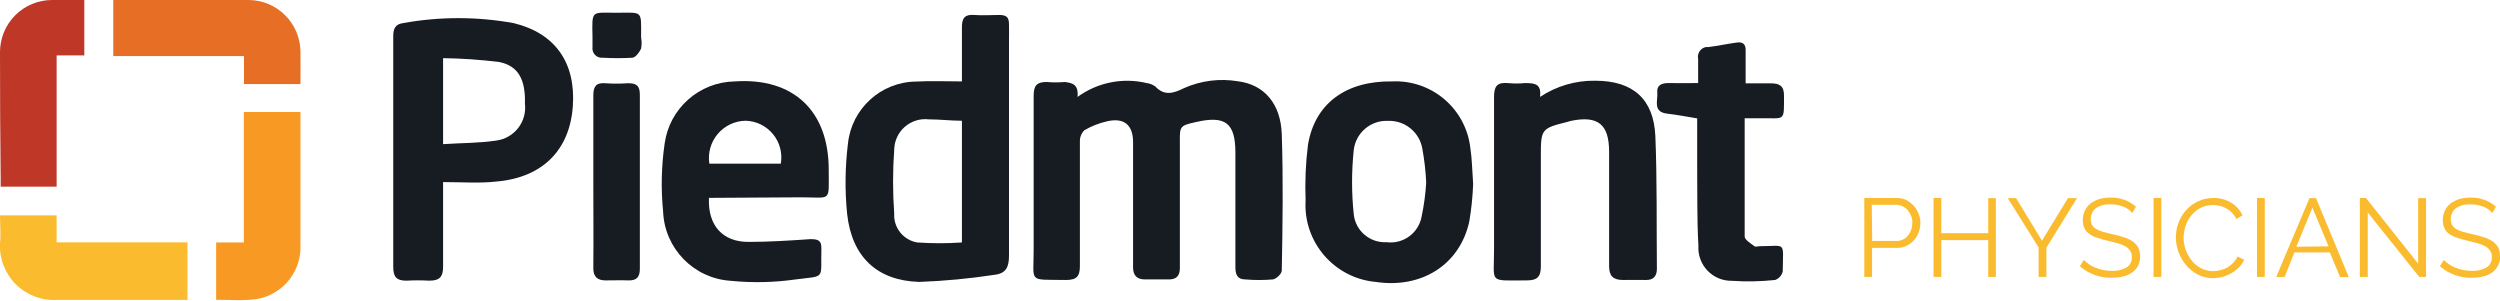
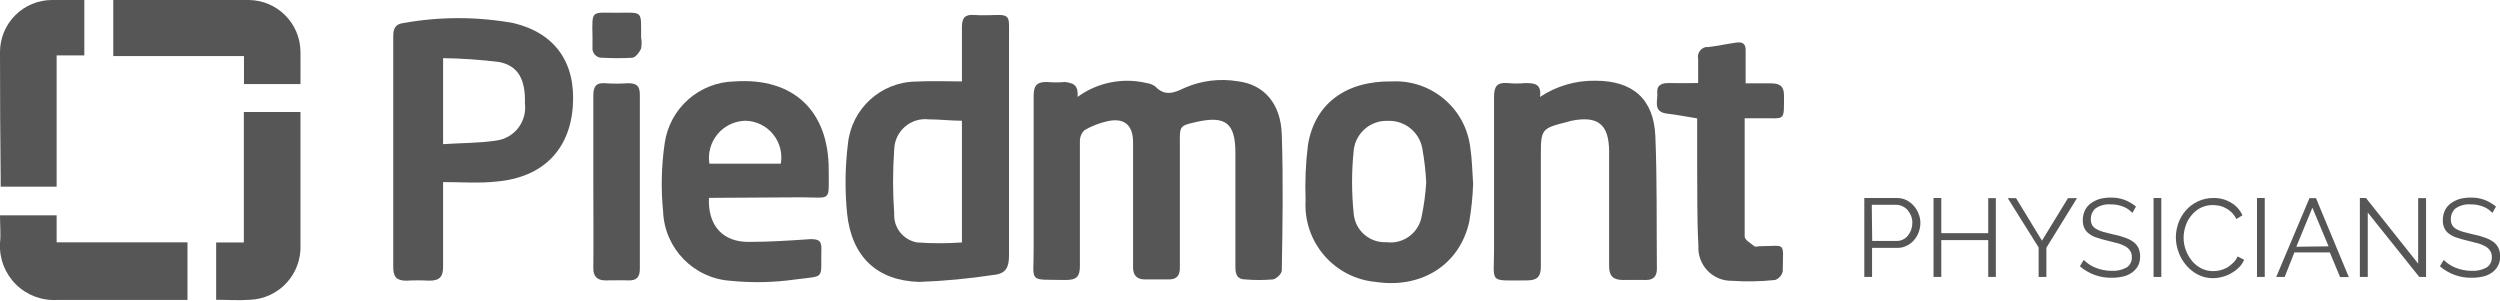
<svg xmlns="http://www.w3.org/2000/svg" viewBox="0 0 180.55 21.68">
  <defs>
-     <style>.cls-1{fill:#fbbb2f;}.cls-2{fill:#f89923;}.cls-3{fill:#e66e25;}.cls-4{fill:#be3727;}.cls-5{fill:#171b22;}.cls-6{isolation:isolate;}</style>
+     <style>.cls-1{fill:#565656;}.cls-2{isolation:isolate;}</style>
  </defs>
  <g id="Layer_2" data-name="Layer 2">
    <g id="Layer_1-2" data-name="Layer 1">
      <g id="Group_33" data-name="Group 33">
        <g id="Group_32" data-name="Group 32">
          <path id="Path_145" data-name="Path 145" class="cls-1" d="M0,15.55H4.09V17.5h9.45v4.16H12.9c-2.92,0-5.84,0-8.75,0A3.9,3.9,0,0,1,0,17.56C.07,16.92,0,16.26,0,15.55Z" />
-           <path id="Path_146" data-name="Path 146" class="cls-2" d="M15.61,17.51h2V8.09H21.7V17.7a3.8,3.8,0,0,1-3.65,3.95c-.79.06-1.6,0-2.44,0Z" />
-           <path id="Path_149" data-name="Path 149" class="cls-3" d="M21.7,6.07c-.22,0-.4,0-.58,0h-3.5V4.05H8.18V0c.14,0,.32,0,.49,0H18A3.77,3.77,0,0,1,21.7,3.71C21.71,4.49,21.7,5.26,21.7,6.07Z" />
-           <path id="Path_150" data-name="Path 150" class="cls-4" d="M6.09,0V4h-2v9.48H.05c0-.15,0-.33,0-.51Q0,8.4,0,3.77A3.76,3.76,0,0,1,3.76,0H6.09Z" />
-           <path id="Path_141" data-name="Path 141" class="cls-5" d="M77.82,7a6.09,6.09,0,0,1,5-1,1.35,1.35,0,0,1,.61.24c.67.71,1.32.5,2.09.12a6.81,6.81,0,0,1,3.88-.49c1.88.23,3.1,1.6,3.17,3.84.11,3.27.06,6.55,0,9.83,0,.23-.39.6-.64.64a11.78,11.78,0,0,1-2,0c-.57,0-.71-.36-.71-.88,0-2.76,0-5.52,0-8.27,0-2.15-.72-2.7-2.83-2.22-1.21.27-1.19.3-1.18,1.55,0,3,0,6,0,9,0,.55-.24.82-.79.82s-1.16,0-1.73,0-.87-.28-.86-.9c0-2.57,0-5.13,0-7.69,0-.47,0-.94,0-1.4C81.8,9,81.16,8.5,80,8.75a5.92,5.92,0,0,0-1.68.65,1.1,1.1,0,0,0-.33.82c0,3,0,6,0,9,0,.75-.25,1-1,1-2.82-.05-2.32.27-2.34-2.3,0-3.67,0-7.33,0-11,0-.71.2-1,.94-1a7.27,7.27,0,0,0,1.32,0C77.46,6,77.9,6.09,77.82,7Z" />
-           <path id="Path_142" data-name="Path 142" class="cls-5" d="M69.47,5.88c0-1.29,0-2.61,0-3.93,0-.64.21-.92.87-.87s1.21,0,1.81,0,.71.21.72.68,0,.77,0,1.15c0,5.18,0,10.36,0,15.54,0,.81-.19,1.31-1.08,1.4a47.16,47.16,0,0,1-5.4.51c-3.06-.09-4.87-1.82-5.21-4.91a22.8,22.8,0,0,1,.06-5.09,5,5,0,0,1,4.93-4.47C67.25,5.83,68.33,5.88,69.47,5.88Zm0,2.84c-.81,0-1.6-.1-2.39-.1a2.24,2.24,0,0,0-2.5,2.19,32.24,32.24,0,0,0,0,4.61,2,2,0,0,0,1.66,2.09,23.22,23.22,0,0,0,3.23,0Z" />
-           <path id="Path_143" data-name="Path 143" class="cls-5" d="M32,13.15c0,2.11,0,4.12,0,6.12,0,.71-.24,1-1,1a15.14,15.14,0,0,0-1.65,0c-.71,0-.95-.26-.95-1,0-4.81,0-9.63,0-14.45,0-.74,0-1.48,0-2.22,0-.53.16-.86.7-.93a22.4,22.4,0,0,1,8,0c3,.73,4.49,2.86,4.27,6s-2.16,5.15-5.51,5.44C34.65,13.25,33.35,13.15,32,13.15Zm0-2.74c1.35-.09,2.62-.07,3.85-.26a2.4,2.4,0,0,0,2.06-2.67c.05-1.72-.47-2.72-1.85-3A36.79,36.79,0,0,0,32,4.2Z" />
-           <path id="Path_144" data-name="Path 144" class="cls-5" d="M51.2,14.29c-.09,2,1,3.2,2.89,3.18,1.48,0,3-.1,4.45-.2.57,0,.8.11.78.71-.06,2.24.34,1.92-1.86,2.2a19.38,19.38,0,0,1-4.69.1,5.22,5.22,0,0,1-4.88-5A20.35,20.35,0,0,1,48,10.37a5.2,5.2,0,0,1,5.06-4.49c4.22-.29,6.79,2.11,6.79,6.37,0,2.39.23,2-2,2S53.45,14.29,51.2,14.29Zm5.19-2.47a2.65,2.65,0,0,0-2.55-3.1,2.69,2.69,0,0,0-2.61,3.1Z" />
-           <path id="Path_147" data-name="Path 147" class="cls-5" d="M111.22,7a7,7,0,0,1,4-1.17c2.7,0,4.21,1.31,4.33,4,.13,3.19.08,6.39.11,9.58,0,.54-.25.82-.8.81s-1.1,0-1.65,0c-.72,0-1-.3-1-1,0-2.75,0-5.51,0-8.26,0-2-.82-2.63-2.76-2.23l-.24.07c-1.89.47-1.93.52-1.93,2.45,0,2.67,0,5.34,0,8,0,.74-.27,1-1,1-2.87,0-2.36.27-2.38-2.35,0-3.63,0-7.27,0-10.9,0-.76.21-1.07,1-1a6.42,6.42,0,0,0,1.24,0C110.84,6,111.34,6.05,111.22,7Z" />
-           <path id="Path_148" data-name="Path 148" class="cls-5" d="M106.39,13.29a20.72,20.72,0,0,1-.28,2.72c-.69,3.11-3.44,4.85-6.76,4.35a5.58,5.58,0,0,1-5.06-5.89,24.67,24.67,0,0,1,.17-4c.49-3,2.75-4.64,6.08-4.59a5.43,5.43,0,0,1,5.65,4.82C106.31,11.48,106.32,12.31,106.39,13.29ZM103,13.18a18.38,18.38,0,0,0-.28-2.45,2.42,2.42,0,0,0-2.47-2,2.38,2.38,0,0,0-2.48,2.09,22.09,22.09,0,0,0,0,4.67,2.25,2.25,0,0,0,2.35,2,2.28,2.28,0,0,0,2.55-1.85A16.76,16.76,0,0,0,103,13.18Z" />
-           <path id="Path_151" data-name="Path 151" class="cls-5" d="M122.64,6c0-.65,0-1.2,0-1.74a.72.72,0,0,1,.55-.86l.18,0c.65-.08,1.3-.22,2-.32.48-.08.73.08.7.62,0,.74,0,1.48,0,2.32.64,0,1.24,0,1.83,0s.95.17.94.88c0,1.92.1,1.62-1.65,1.64H126c0,2.89,0,5.72,0,8.54,0,.24.44.5.7.7.09.07.27,0,.41,0,1.92,0,1.66-.4,1.64,1.82a.86.86,0,0,1-.55.62,18.07,18.07,0,0,1-3.12.06,2.38,2.38,0,0,1-2.42-2.53c-.11-1.92-.07-3.85-.09-5.78,0-1.12,0-2.25,0-3.42-.74-.12-1.44-.26-2.15-.34-1.08-.12-.68-.94-.73-1.52s.37-.7.86-.69S121.88,6,122.64,6Z" />
-           <path id="Path_152" data-name="Path 152" class="cls-5" d="M42.85,13.16c0-2.09,0-4.18,0-6.27,0-.63.19-.93.85-.88a11.36,11.36,0,0,0,1.65,0c.65,0,.86.2.86.85,0,2.7,0,5.39,0,8.09,0,1.48,0,3,0,4.46,0,.6-.23.86-.83.84s-1.1,0-1.65,0-.89-.24-.88-.89C42.87,17.29,42.85,15.23,42.85,13.16Z" />
-           <path id="Path_153" data-name="Path 153" class="cls-5" d="M44.55.92c1.9,0,1.75-.21,1.75,1.78a2.21,2.21,0,0,1,0,.81c-.12.27-.39.63-.63.66a18.92,18.92,0,0,1-2.13,0,.68.68,0,0,1-.75-.77c0-.25,0-.5,0-.75C42.75.67,42.7.93,44.55.92Z" />
+           <path id="Path_146" data-name="Path 146" class="cls-1" d="M15.61,17.51h2V8.09H21.7V17.7a3.8,3.8,0,0,1-3.65,3.95c-.79.06-1.6,0-2.44,0Z" />
+           <path id="Path_149" data-name="Path 149" class="cls-1" d="M21.7,6.07c-.22,0-.4,0-.58,0h-3.5V4.05H8.18V0c.14,0,.32,0,.49,0H18A3.77,3.77,0,0,1,21.7,3.71C21.71,4.49,21.7,5.26,21.7,6.07Z" />
+           <path id="Path_150" data-name="Path 150" class="cls-1" d="M6.09,0V4h-2v9.48H.05c0-.15,0-.33,0-.51Q0,8.4,0,3.77A3.76,3.76,0,0,1,3.76,0H6.09Z" />
+           <path id="Path_141" data-name="Path 141" class="cls-1" d="M77.82,7a6.09,6.09,0,0,1,5-1,1.35,1.35,0,0,1,.61.24c.67.71,1.32.5,2.09.12a6.81,6.81,0,0,1,3.88-.49c1.88.23,3.1,1.6,3.17,3.84.11,3.27.06,6.55,0,9.83,0,.23-.39.6-.64.64a11.78,11.78,0,0,1-2,0c-.57,0-.71-.36-.71-.88,0-2.76,0-5.52,0-8.27,0-2.15-.72-2.7-2.83-2.22-1.21.27-1.19.3-1.18,1.55,0,3,0,6,0,9,0,.55-.24.82-.79.82s-1.16,0-1.73,0-.87-.28-.86-.9c0-2.57,0-5.13,0-7.69,0-.47,0-.94,0-1.4C81.8,9,81.16,8.5,80,8.75a5.92,5.92,0,0,0-1.68.65,1.1,1.1,0,0,0-.33.82c0,3,0,6,0,9,0,.75-.25,1-1,1-2.82-.05-2.32.27-2.34-2.3,0-3.67,0-7.33,0-11,0-.71.2-1,.94-1a7.27,7.27,0,0,0,1.32,0C77.46,6,77.9,6.09,77.82,7Z" />
+           <path id="Path_142" data-name="Path 142" class="cls-1" d="M69.47,5.88c0-1.29,0-2.61,0-3.93,0-.64.21-.92.87-.87s1.21,0,1.81,0,.71.21.72.68,0,.77,0,1.15c0,5.18,0,10.36,0,15.54,0,.81-.19,1.31-1.08,1.4a47.16,47.16,0,0,1-5.4.51c-3.06-.09-4.87-1.82-5.21-4.91a22.8,22.8,0,0,1,.06-5.09,5,5,0,0,1,4.93-4.47C67.25,5.83,68.33,5.88,69.47,5.88Zm0,2.84c-.81,0-1.6-.1-2.39-.1a2.24,2.24,0,0,0-2.5,2.19,32.24,32.24,0,0,0,0,4.61,2,2,0,0,0,1.66,2.09,23.22,23.22,0,0,0,3.23,0Z" />
+           <path id="Path_143" data-name="Path 143" class="cls-1" d="M32,13.15c0,2.11,0,4.12,0,6.12,0,.71-.24,1-1,1a15.14,15.14,0,0,0-1.65,0c-.71,0-.95-.26-.95-1,0-4.81,0-9.63,0-14.45,0-.74,0-1.48,0-2.22,0-.53.16-.86.7-.93a22.4,22.4,0,0,1,8,0c3,.73,4.49,2.86,4.27,6s-2.16,5.15-5.51,5.44C34.65,13.25,33.35,13.15,32,13.15Zm0-2.74c1.35-.09,2.62-.07,3.85-.26a2.4,2.4,0,0,0,2.06-2.67c.05-1.72-.47-2.72-1.85-3A36.79,36.79,0,0,0,32,4.2Z" />
+           <path id="Path_144" data-name="Path 144" class="cls-1" d="M51.2,14.29c-.09,2,1,3.2,2.89,3.18,1.48,0,3-.1,4.45-.2.57,0,.8.11.78.71-.06,2.24.34,1.92-1.86,2.2a19.38,19.38,0,0,1-4.69.1,5.22,5.22,0,0,1-4.88-5A20.35,20.35,0,0,1,48,10.37a5.2,5.2,0,0,1,5.06-4.49c4.22-.29,6.79,2.11,6.79,6.37,0,2.39.23,2-2,2S53.45,14.29,51.2,14.29Zm5.19-2.47a2.65,2.65,0,0,0-2.55-3.1,2.69,2.69,0,0,0-2.61,3.1Z" />
+           <path id="Path_147" data-name="Path 147" class="cls-1" d="M111.22,7a7,7,0,0,1,4-1.17c2.7,0,4.21,1.31,4.33,4,.13,3.19.08,6.39.11,9.58,0,.54-.25.82-.8.81s-1.1,0-1.65,0c-.72,0-1-.3-1-1,0-2.75,0-5.51,0-8.26,0-2-.82-2.63-2.76-2.23l-.24.07c-1.89.47-1.93.52-1.93,2.45,0,2.67,0,5.34,0,8,0,.74-.27,1-1,1-2.87,0-2.36.27-2.38-2.35,0-3.63,0-7.27,0-10.9,0-.76.21-1.07,1-1a6.42,6.42,0,0,0,1.24,0C110.84,6,111.34,6.05,111.22,7Z" />
+           <path id="Path_148" data-name="Path 148" class="cls-1" d="M106.39,13.29a20.72,20.72,0,0,1-.28,2.72c-.69,3.11-3.44,4.85-6.76,4.35a5.58,5.58,0,0,1-5.06-5.89,24.67,24.67,0,0,1,.17-4c.49-3,2.75-4.64,6.08-4.59a5.43,5.43,0,0,1,5.65,4.82C106.31,11.48,106.32,12.31,106.39,13.29ZM103,13.18a18.38,18.38,0,0,0-.28-2.45,2.42,2.42,0,0,0-2.47-2,2.38,2.38,0,0,0-2.48,2.09,22.09,22.09,0,0,0,0,4.67,2.25,2.25,0,0,0,2.35,2,2.28,2.28,0,0,0,2.55-1.85A16.76,16.76,0,0,0,103,13.18Z" />
+           <path id="Path_151" data-name="Path 151" class="cls-1" d="M122.64,6c0-.65,0-1.2,0-1.74a.72.72,0,0,1,.55-.86l.18,0c.65-.08,1.3-.22,2-.32.48-.08.73.08.7.62,0,.74,0,1.48,0,2.32.64,0,1.24,0,1.83,0s.95.17.94.88c0,1.92.1,1.62-1.65,1.64H126c0,2.89,0,5.72,0,8.54,0,.24.44.5.7.7.09.07.27,0,.41,0,1.92,0,1.66-.4,1.64,1.82a.86.86,0,0,1-.55.62,18.07,18.07,0,0,1-3.12.06,2.38,2.38,0,0,1-2.42-2.53c-.11-1.92-.07-3.85-.09-5.78,0-1.12,0-2.25,0-3.42-.74-.12-1.44-.26-2.15-.34-1.08-.12-.68-.94-.73-1.52s.37-.7.86-.69S121.88,6,122.64,6Z" />
+           <path id="Path_152" data-name="Path 152" class="cls-1" d="M42.85,13.16c0-2.09,0-4.18,0-6.27,0-.63.19-.93.85-.88a11.36,11.36,0,0,0,1.65,0c.65,0,.86.2.86.85,0,2.7,0,5.39,0,8.09,0,1.48,0,3,0,4.46,0,.6-.23.86-.83.84s-1.1,0-1.65,0-.89-.24-.88-.89C42.87,17.29,42.85,15.23,42.85,13.16Z" />
+           <path id="Path_153" data-name="Path 153" class="cls-1" d="M44.55.92c1.9,0,1.75-.21,1.75,1.78a2.21,2.21,0,0,1,0,.81c-.12.27-.39.63-.63.66a18.92,18.92,0,0,1-2.13,0,.68.68,0,0,1-.75-.77c0-.25,0-.5,0-.75C42.75.67,42.7.93,44.55.92Z" />
        </g>
        <g id="PHYSICIANS">
-           <g class="cls-6">
+           <g class="cls-2">
            <path class="cls-1" d="M134.64,20v-5.7H137a1.57,1.57,0,0,1,.68.15,1.93,1.93,0,0,1,.53.41,1.8,1.8,0,0,1,.35.58,1.64,1.64,0,0,1,.13.65,2,2,0,0,1-.12.68,1.73,1.73,0,0,1-.34.57,1.48,1.48,0,0,1-.52.4,1.35,1.35,0,0,1-.67.16h-1.84V20Zm.57-2.6H137a.94.94,0,0,0,.45-.11,1,1,0,0,0,.35-.29,1.42,1.42,0,0,0,.23-.42,1.62,1.62,0,0,0,.08-.49,1.35,1.35,0,0,0-.09-.5,1.73,1.73,0,0,0-.25-.42,1.07,1.07,0,0,0-.37-.27,1,1,0,0,0-.45-.11h-1.77Z" />
            <path class="cls-1" d="M144.14,14.31V20h-.55V17.34H140.2V20h-.56v-5.7h.56v2.54h3.39V14.31Z" />
            <path class="cls-1" d="M145.6,14.31l1.87,3.07,1.88-3.07H150l-2.21,3.58V20h-.56V17.87L145,14.31Z" />
            <path class="cls-1" d="M154,15.38a1.71,1.71,0,0,0-.64-.45,2.4,2.4,0,0,0-.92-.17,1.72,1.72,0,0,0-1.1.29,1,1,0,0,0-.34.78.87.87,0,0,0,.09.42.78.78,0,0,0,.29.28,1.89,1.89,0,0,0,.49.21l.71.18a5.09,5.09,0,0,1,.82.22,2.31,2.31,0,0,1,.63.3,1.23,1.23,0,0,1,.39.43,1.42,1.42,0,0,1,.14.65,1.45,1.45,0,0,1-.15.68,1.52,1.52,0,0,1-.43.48,1.84,1.84,0,0,1-.65.29,3.58,3.58,0,0,1-.83.09,3.41,3.41,0,0,1-2.29-.83l.28-.46a2.44,2.44,0,0,0,.84.56,3.06,3.06,0,0,0,.56.17,3.21,3.21,0,0,0,.63.06,2,2,0,0,0,1.06-.24.83.83,0,0,0,.38-.75.78.78,0,0,0-.11-.44,1,1,0,0,0-.32-.32,2.74,2.74,0,0,0-.54-.23l-.75-.19a7,7,0,0,1-.78-.22,1.69,1.69,0,0,1-.57-.28,1,1,0,0,1-.35-.4,1.28,1.28,0,0,1-.12-.58,1.61,1.61,0,0,1,.15-.71,1.39,1.39,0,0,1,.42-.51,2.13,2.13,0,0,1,.64-.32,3,3,0,0,1,.82-.1,2.73,2.73,0,0,1,1,.17,2.89,2.89,0,0,1,.81.48Z" />
            <path class="cls-1" d="M155.53,20v-5.7h.56V20Z" />
            <path class="cls-1" d="M157.14,17.12a3.1,3.1,0,0,1,.18-1,2.86,2.86,0,0,1,.53-.91,2.64,2.64,0,0,1,.85-.65,2.53,2.53,0,0,1,1.15-.26,2.36,2.36,0,0,1,1.3.35,2,2,0,0,1,.8.9l-.44.27a1.8,1.8,0,0,0-.33-.47,1.75,1.75,0,0,0-.42-.31,1.69,1.69,0,0,0-.47-.18,2.59,2.59,0,0,0-.47-.05,1.88,1.88,0,0,0-.91.21,2.07,2.07,0,0,0-.66.55,2.23,2.23,0,0,0-.41.76,2.75,2.75,0,0,0-.14.85,2.53,2.53,0,0,0,.17.91,2.69,2.69,0,0,0,.45.77,2.16,2.16,0,0,0,.67.53,1.89,1.89,0,0,0,.85.19,2.2,2.2,0,0,0,.5-.06,2,2,0,0,0,.49-.19,2.24,2.24,0,0,0,.43-.33,1.54,1.54,0,0,0,.34-.48l.47.24a1.61,1.61,0,0,1-.39.57,2.71,2.71,0,0,1-.55.41,2.6,2.6,0,0,1-.65.26,2.63,2.63,0,0,1-.67.09,2.33,2.33,0,0,1-1.08-.26,2.73,2.73,0,0,1-.84-.67,3,3,0,0,1-.55-.94A3.07,3.07,0,0,1,157.14,17.12Z" />
            <path class="cls-1" d="M163,20v-5.7h.56V20Z" />
            <path class="cls-1" d="M166.79,14.31h.47l2.37,5.7H169l-.74-1.78h-2.56L165,20h-.61Zm1.38,3.48L167,15l-1.16,2.82Z" />
            <path class="cls-1" d="M171,15.35V20h-.57v-5.7h.44l3.77,4.74V14.31h.57V20h-.49Z" />
            <path class="cls-1" d="M180,15.38a1.71,1.71,0,0,0-.64-.45,2.4,2.4,0,0,0-.92-.17,1.72,1.72,0,0,0-1.1.29,1,1,0,0,0-.34.78.87.87,0,0,0,.09.42.83.83,0,0,0,.28.28,2.15,2.15,0,0,0,.5.21l.71.18a5.09,5.09,0,0,1,.82.22,2.46,2.46,0,0,1,.63.3,1.23,1.23,0,0,1,.39.43,1.42,1.42,0,0,1,.14.65,1.34,1.34,0,0,1-.16.68,1.38,1.38,0,0,1-.42.48,1.84,1.84,0,0,1-.65.29,3.58,3.58,0,0,1-.83.09,3.41,3.41,0,0,1-2.29-.83l.28-.46a2,2,0,0,0,.37.31,2.34,2.34,0,0,0,.47.25,3.06,3.06,0,0,0,.56.17,3.21,3.21,0,0,0,.63.06,2,2,0,0,0,1.06-.24.85.85,0,0,0,.38-.75.78.78,0,0,0-.11-.44,1,1,0,0,0-.32-.32,2.74,2.74,0,0,0-.54-.23l-.75-.19a7.87,7.87,0,0,1-.79-.22,1.9,1.9,0,0,1-.57-.28,1,1,0,0,1-.34-.4,1.28,1.28,0,0,1-.12-.58,1.61,1.61,0,0,1,.15-.71,1.39,1.39,0,0,1,.42-.51,2.13,2.13,0,0,1,.64-.32,3,3,0,0,1,.82-.1,2.73,2.73,0,0,1,1,.17,3,3,0,0,1,.81.48Z" />
          </g>
        </g>
      </g>
    </g>
  </g>
</svg>
